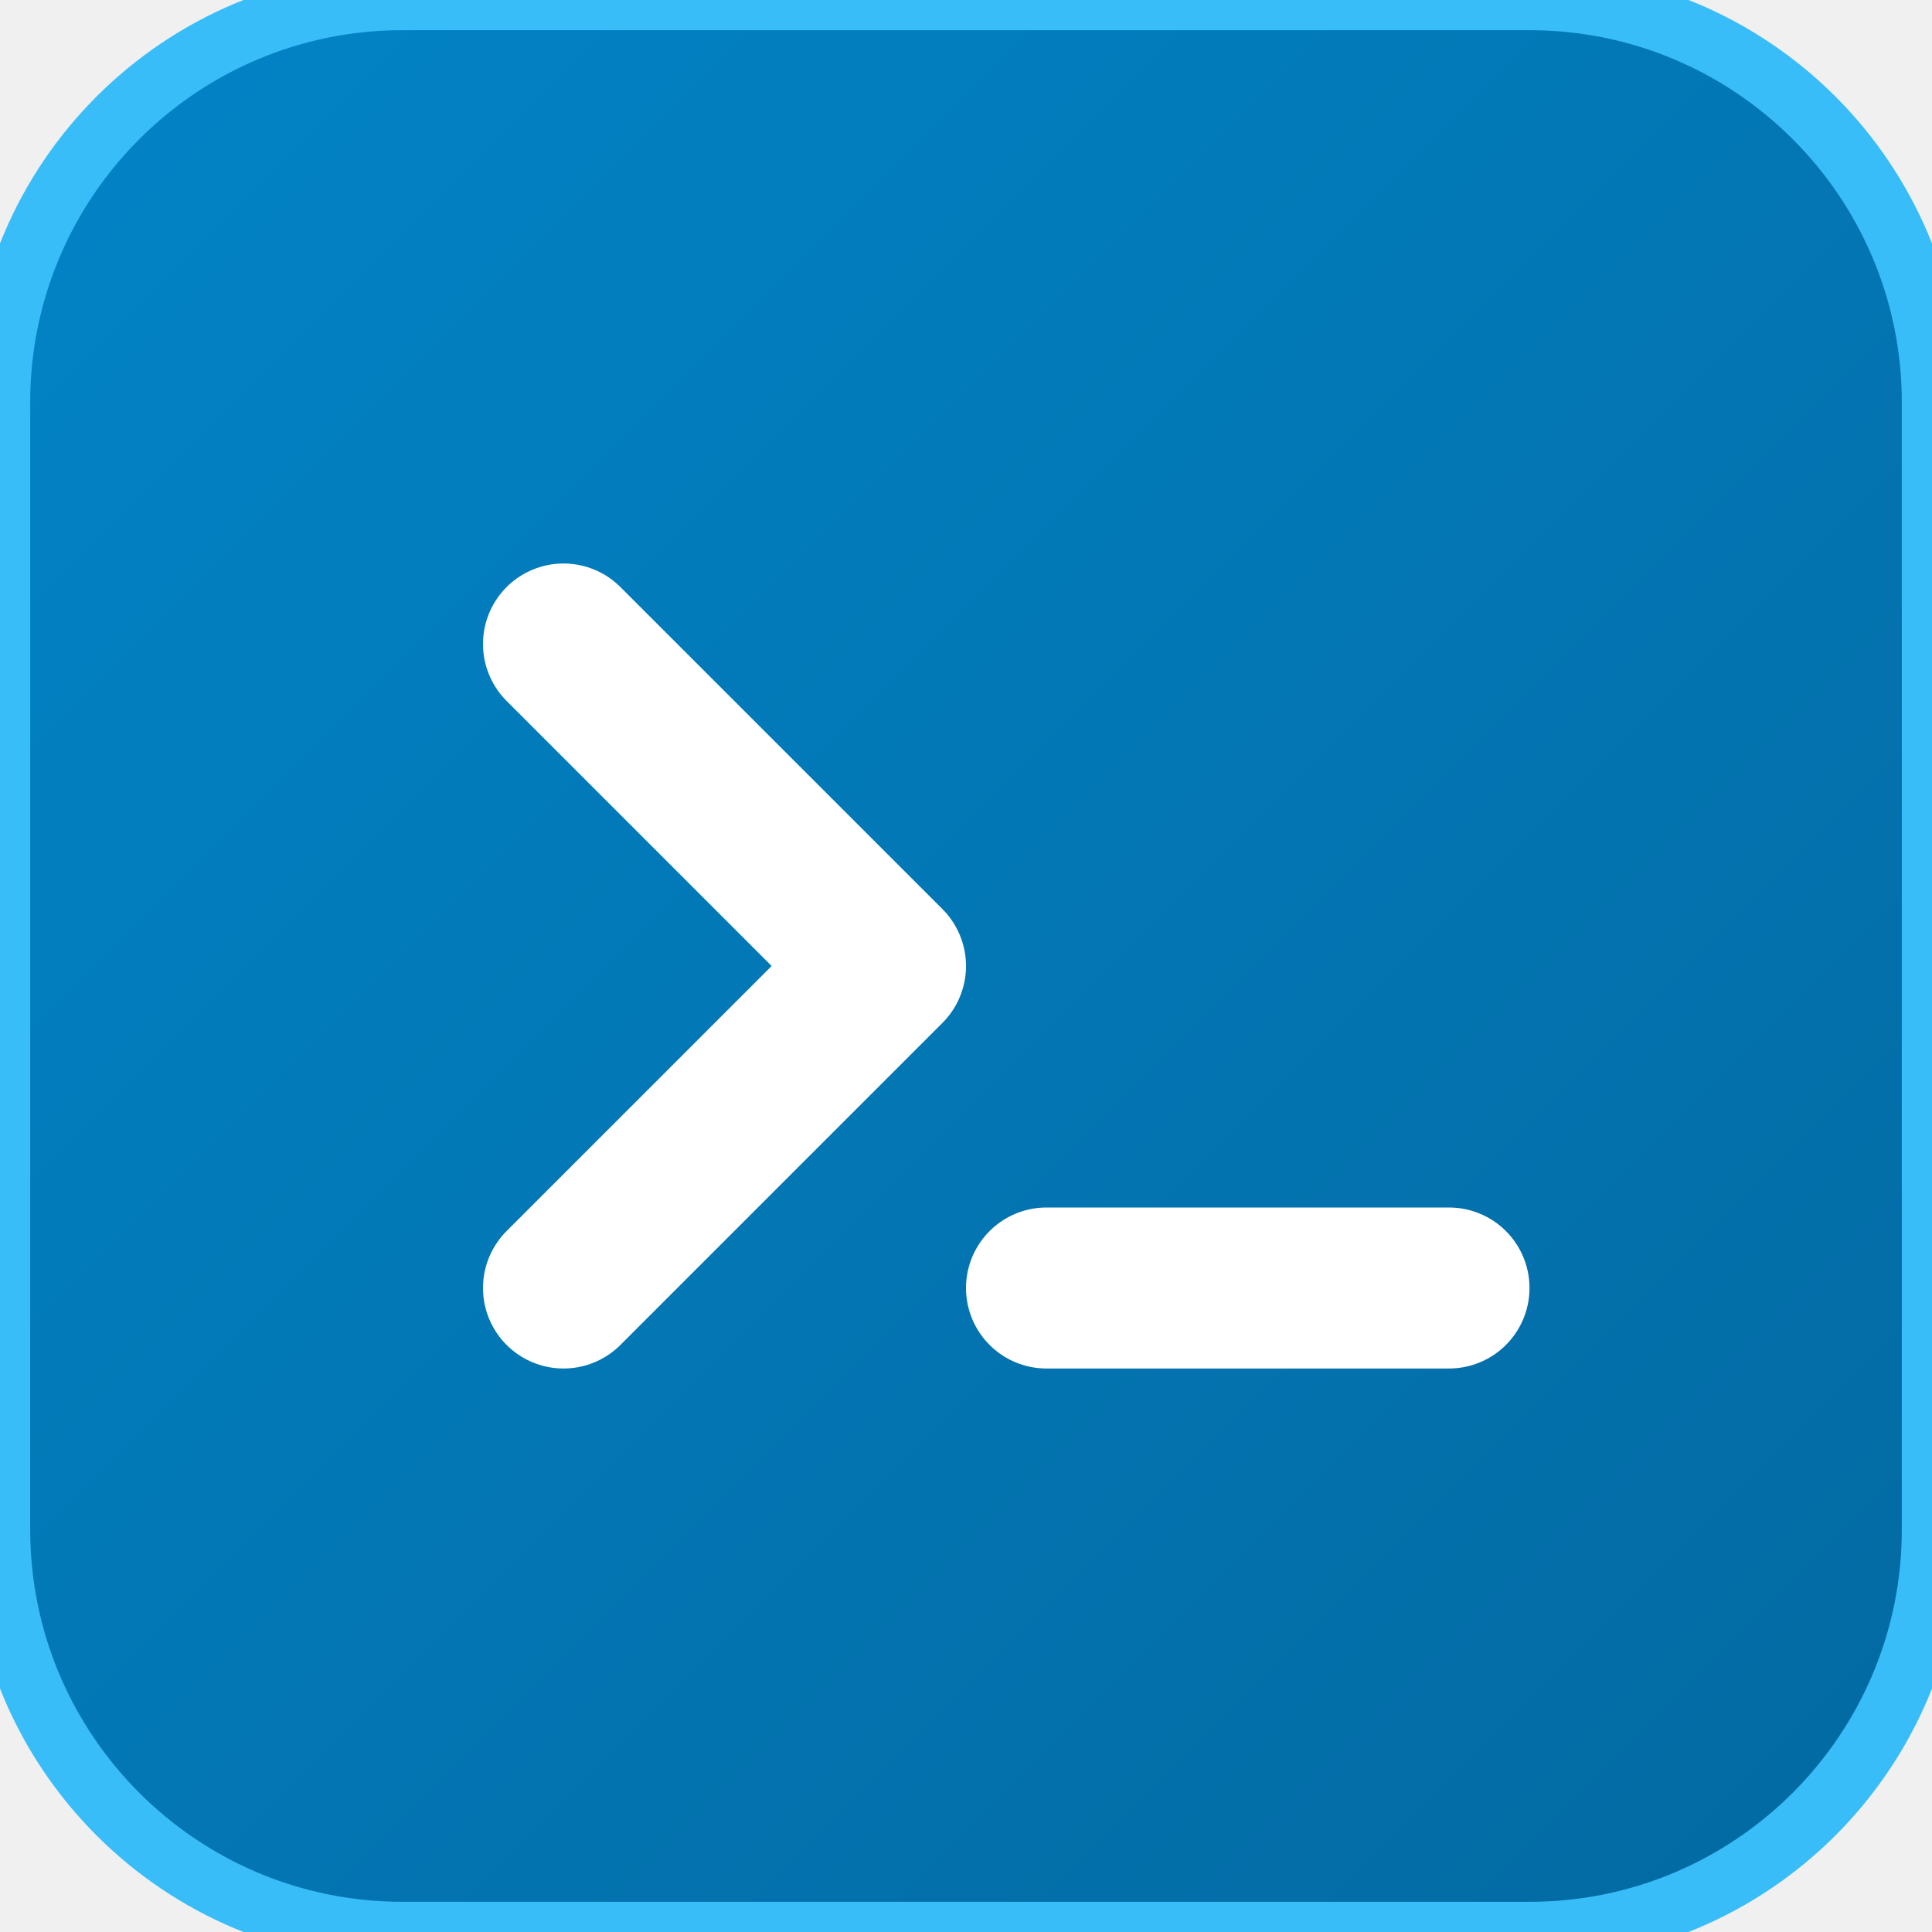
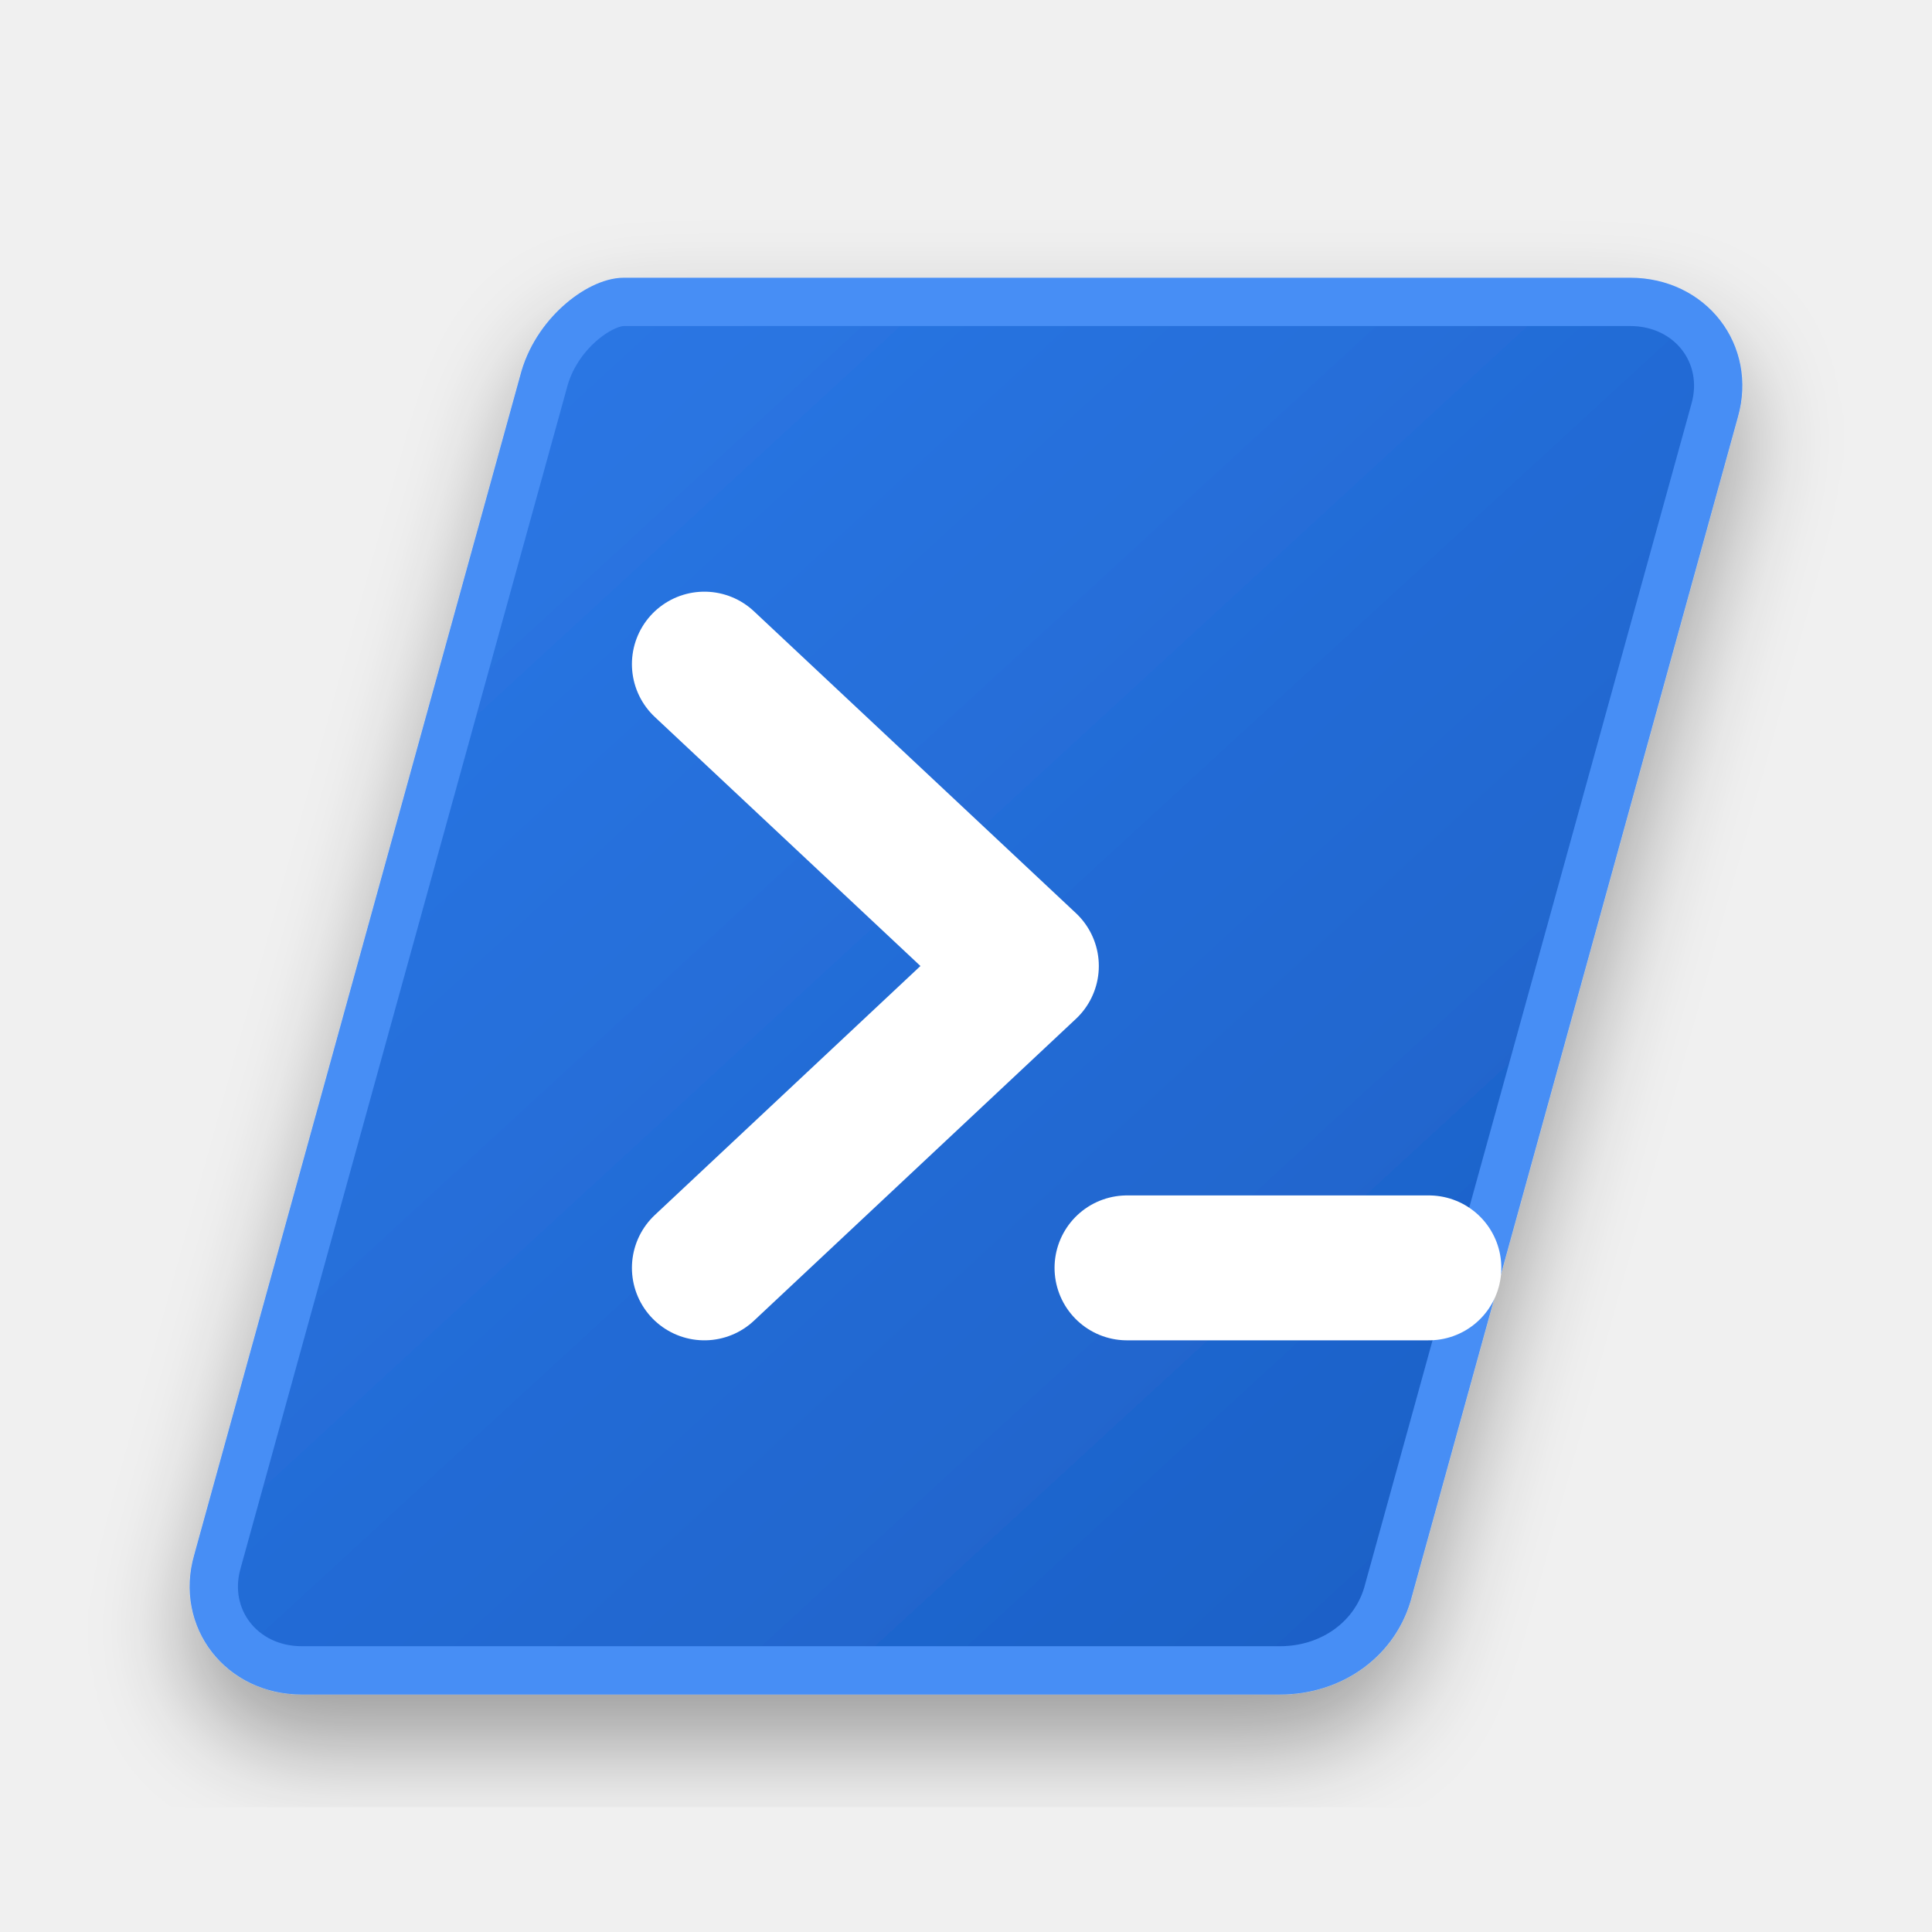
<svg xmlns="http://www.w3.org/2000/svg" viewBox="0 0 48 48" width="48" height="48">
  <defs>
-     <linearGradient id="ps-grad" x1="0%" y1="0%" x2="100%" y2="100%">
-       <stop offset="0%" stop-color="#0284c7" />
-       <stop offset="100%" stop-color="#0369a1" />
+     <linearGradient id="winps-grad" x1="0%" y1="0%" x2="100%" y2="100%">
+       <stop offset="0%" stop-color="#2D7AE9" />
+       <stop offset="100%" stop-color="#1A5DC2" />
    </linearGradient>
+     <filter id="winps-shadow" x="-10%" y="-10%" width="120%" height="120%">
+       <feDropShadow dx="0" dy="1.2" stdDeviation="1.2" flood-color="#000000" flood-opacity="0.35" />
+     </filter>
  </defs>
-   <rect width="48" height="48" rx="10" fill="url(#ps-grad)" stroke="#38bdf8" stroke-width="1.5" />
-   <path d="M14 16 L22 24 L14 32" fill="none" stroke="#ffffff" stroke-width="4" stroke-linecap="round" stroke-linejoin="round" />
-   <line x1="26" y1="32" x2="36" y2="32" stroke="#ffffff" stroke-width="4" stroke-linecap="round" />
+   <path d="M 15.5 7.5 L 40.5 7.5 C 42 7.5 43 8.8 42.6 10.2 L 34.5 39.5 C 34.2 40.7 33.1 41.5 31.8 41.5 L 7.5 41.5 C 6 41.5 5 40.2 5.4 38.8 L 13.5 9.5 C 13.8 8.3 14.9 7.5 15.5 7.5 Z" fill="url(#winps-grad)" stroke="#478EF5" stroke-width="1.2" filter="url(#winps-shadow)" />
+   <g fill="none" stroke="#ffffff" stroke-width="3.6" stroke-linecap="round" stroke-linejoin="round">
+     <path d="M 17.5 16.5 L 25.5 24 L 17.5 31.5" />
+     <line x1="28" y1="31.5" x2="35.5" y2="31.5" />
+   </g>
</svg>
